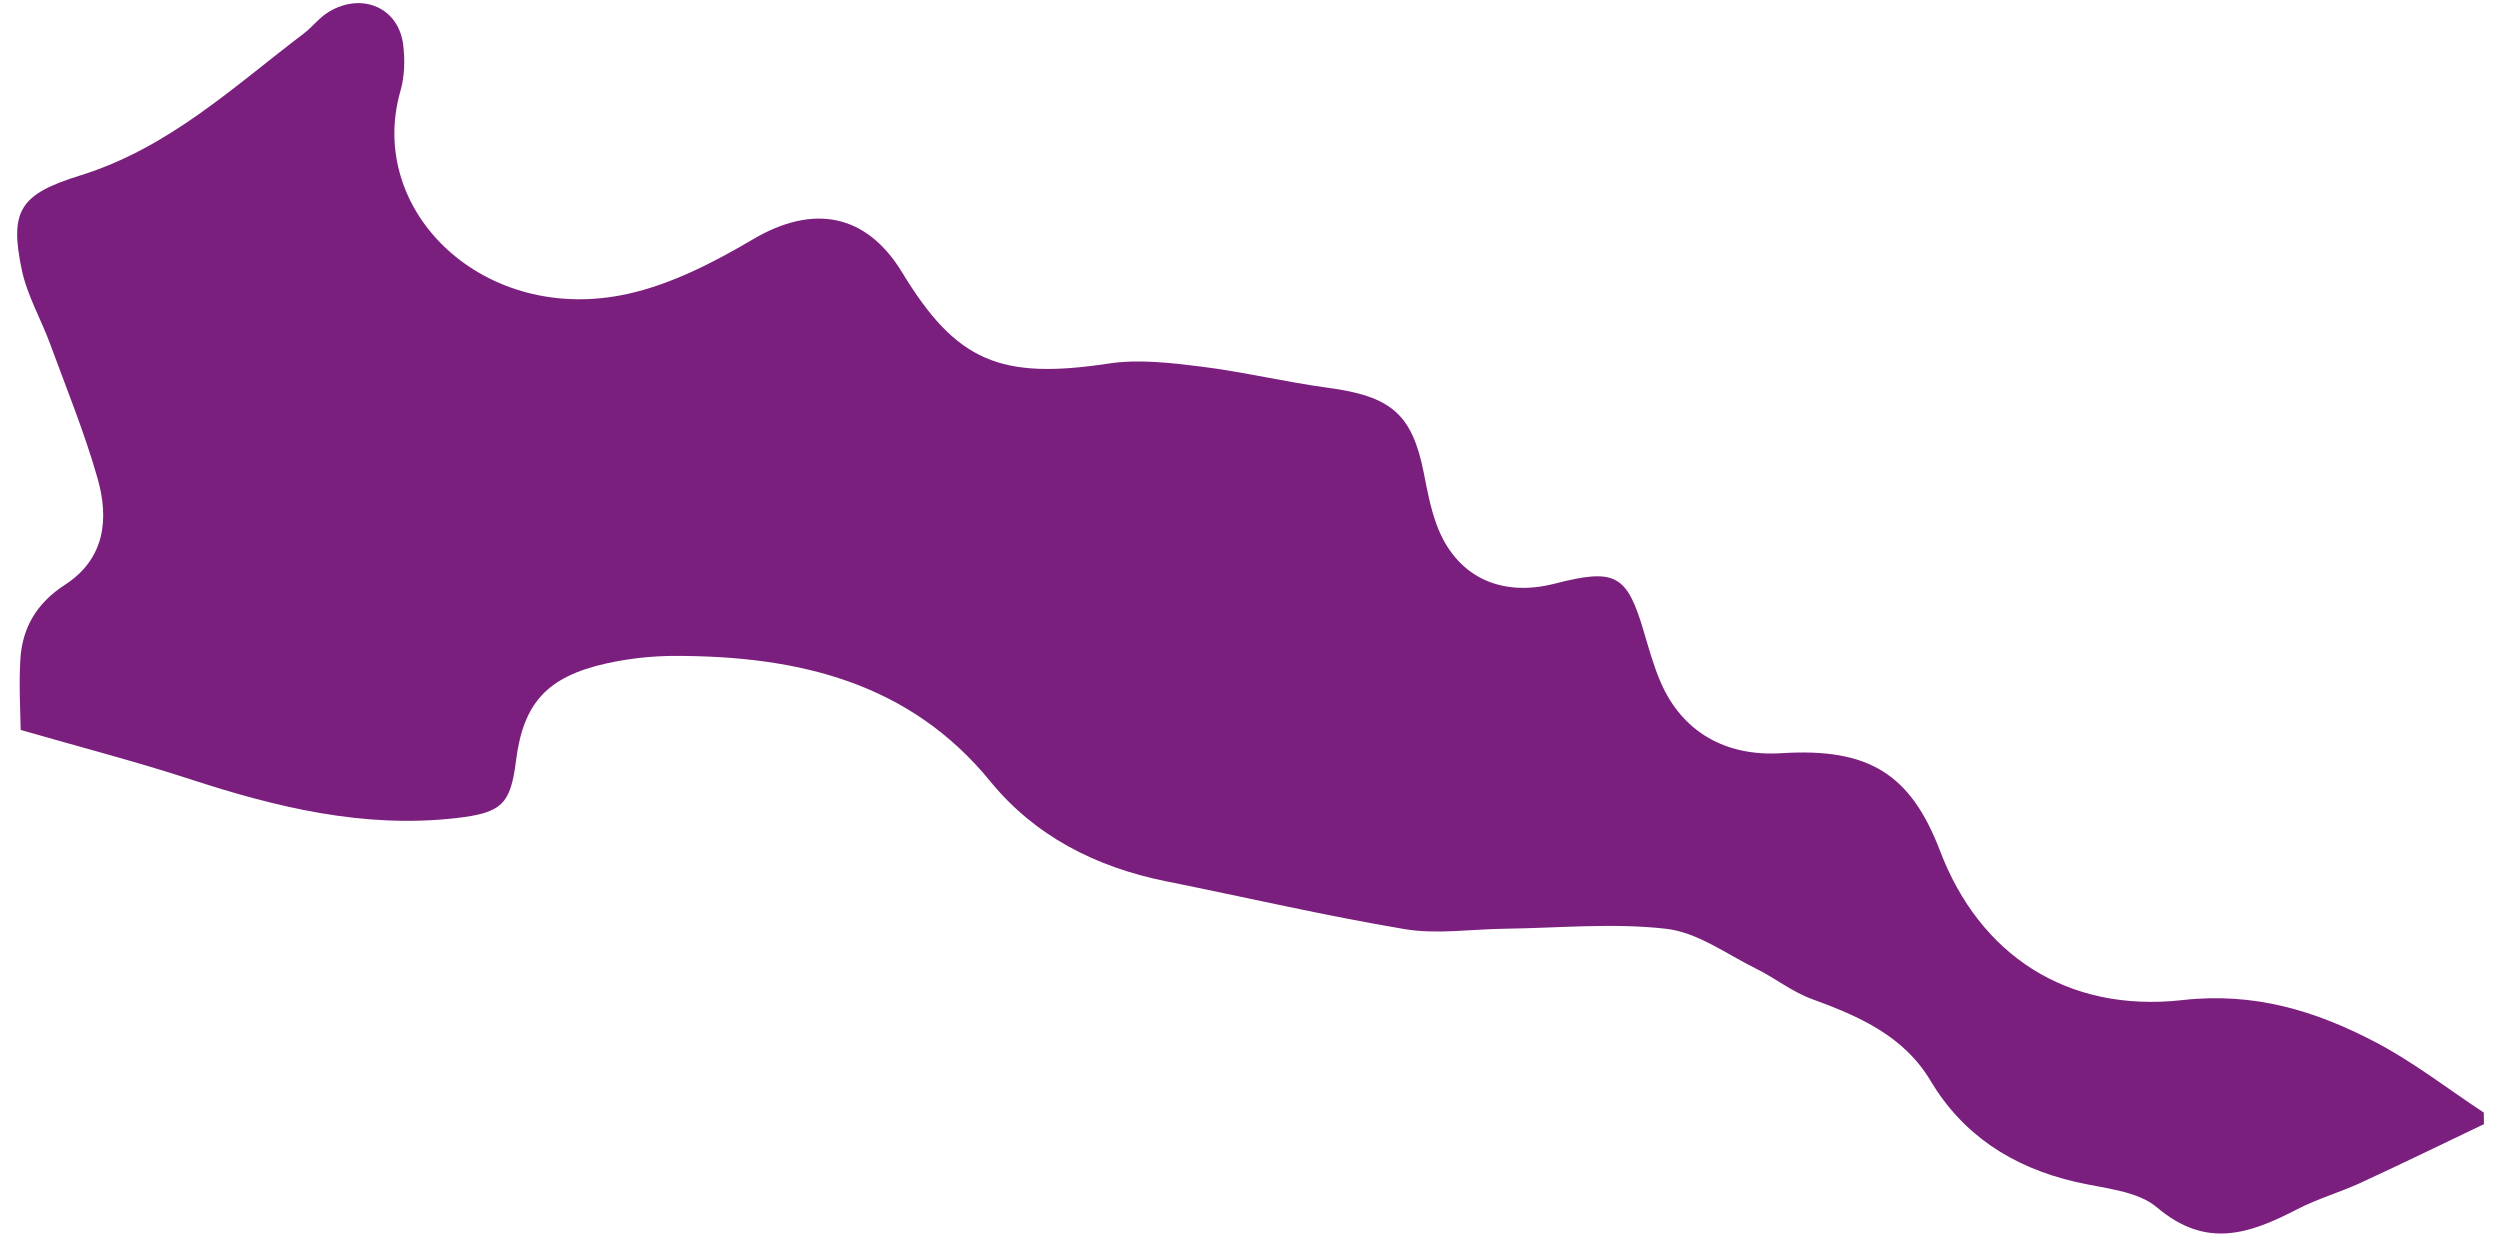
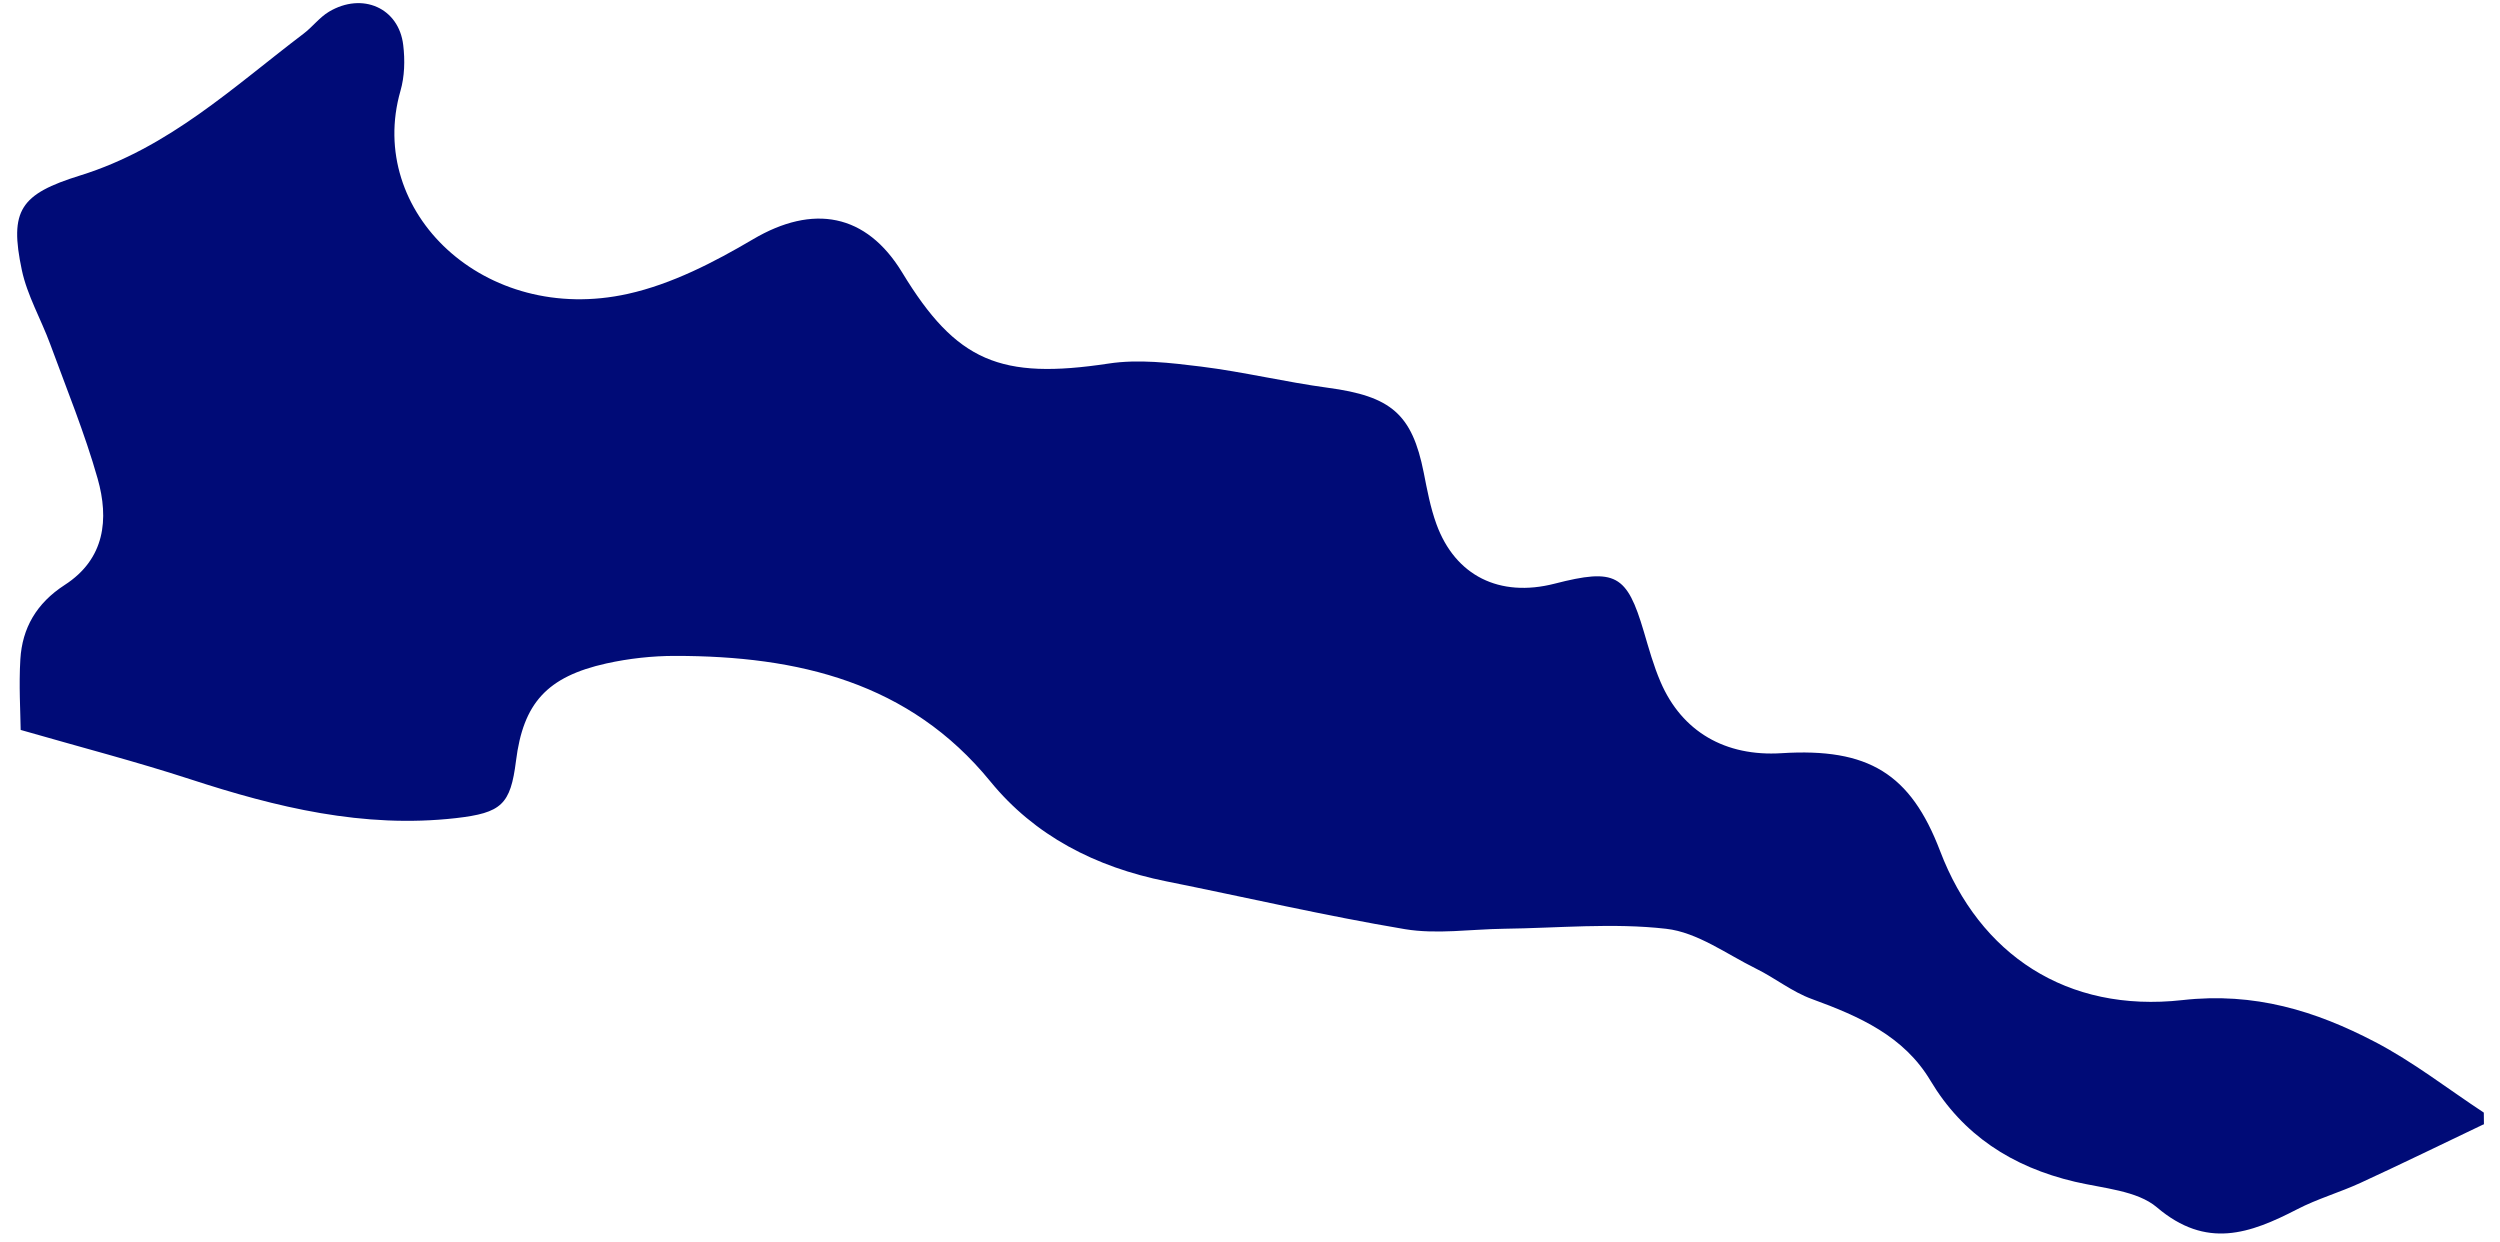
<svg xmlns="http://www.w3.org/2000/svg" width="141" height="70" viewBox="0 0 141 70" fill="none">
-   <path d="M140.079 63.41C137.768 64.514 135.472 65.635 133.146 66.707C131.971 67.25 130.701 67.611 129.563 68.202C126.896 69.577 124.443 70.472 121.646 68.091C120.536 67.148 118.616 67.024 117.026 66.651C113.463 65.814 110.697 63.995 108.88 60.951C107.38 58.434 104.87 57.322 102.191 56.345C101.073 55.94 100.116 55.16 99.046 54.634C97.378 53.811 95.734 52.583 93.972 52.384C90.963 52.04 87.873 52.344 84.817 52.382C82.951 52.407 81.037 52.705 79.233 52.404C74.725 51.647 70.267 50.609 65.776 49.707C61.781 48.904 58.348 47.13 55.852 44.068C51.296 38.485 45.026 36.992 38.083 36.993C36.786 36.991 35.456 37.141 34.2 37.418C30.841 38.167 29.51 39.661 29.102 42.915C28.791 45.384 28.285 45.845 25.715 46.142C20.501 46.732 15.591 45.536 10.713 43.943C7.701 42.962 4.614 42.16 1.166 41.168C1.154 40.154 1.059 38.658 1.148 37.181C1.254 35.429 2.052 34.026 3.646 32.994C5.931 31.52 6.149 29.267 5.509 27.002C4.781 24.431 3.758 21.935 2.833 19.413C2.318 18.008 1.533 16.662 1.231 15.231C0.519 11.863 1.134 10.948 4.528 9.894C9.516 8.346 13.16 4.904 17.117 1.903C17.627 1.519 18.016 0.982 18.554 0.661C20.437 -0.461 22.497 0.447 22.742 2.543C22.845 3.394 22.821 4.314 22.585 5.129C20.633 11.938 27.325 18.372 35.415 16.573C37.887 16.024 40.279 14.787 42.464 13.499C45.859 11.493 48.856 12.036 50.883 15.368C53.94 20.407 56.43 21.426 62.522 20.505C64.207 20.246 66.017 20.463 67.738 20.675C70.134 20.974 72.498 21.547 74.885 21.869C78.454 22.346 79.641 23.347 80.299 26.659C80.491 27.63 80.674 28.624 81.014 29.559C82.077 32.48 84.579 33.714 87.681 32.919C91.114 32.037 91.757 32.391 92.711 35.62C92.994 36.574 93.259 37.542 93.657 38.465C94.864 41.272 97.315 42.68 100.479 42.48C105.384 42.171 107.758 43.635 109.422 47.998C111.645 53.839 116.566 57.132 123.084 56.406C127.155 55.946 130.598 57.015 133.944 58.761C136.112 59.891 138.045 61.406 140.087 62.751L140.094 63.434L140.079 63.41Z" fill="#7A1F7E" />
+   <path d="M140.079 63.41C137.768 64.514 135.472 65.635 133.146 66.707C131.971 67.25 130.701 67.611 129.563 68.202C126.896 69.577 124.443 70.472 121.646 68.091C120.536 67.148 118.616 67.024 117.026 66.651C113.463 65.814 110.697 63.995 108.88 60.951C107.38 58.434 104.87 57.322 102.191 56.345C101.073 55.94 100.116 55.16 99.046 54.634C97.378 53.811 95.734 52.583 93.972 52.384C90.963 52.04 87.873 52.344 84.817 52.382C82.951 52.407 81.037 52.705 79.233 52.404C74.725 51.647 70.267 50.609 65.776 49.707C61.781 48.904 58.348 47.13 55.852 44.068C51.296 38.485 45.026 36.992 38.083 36.993C36.786 36.991 35.456 37.141 34.2 37.418C30.841 38.167 29.51 39.661 29.102 42.915C28.791 45.384 28.285 45.845 25.715 46.142C20.501 46.732 15.591 45.536 10.713 43.943C7.701 42.962 4.614 42.16 1.166 41.168C1.154 40.154 1.059 38.658 1.148 37.181C1.254 35.429 2.052 34.026 3.646 32.994C5.931 31.52 6.149 29.267 5.509 27.002C4.781 24.431 3.758 21.935 2.833 19.413C2.318 18.008 1.533 16.662 1.231 15.231C0.519 11.863 1.134 10.948 4.528 9.894C9.516 8.346 13.16 4.904 17.117 1.903C17.627 1.519 18.016 0.982 18.554 0.661C20.437 -0.461 22.497 0.447 22.742 2.543C22.845 3.394 22.821 4.314 22.585 5.129C20.633 11.938 27.325 18.372 35.415 16.573C37.887 16.024 40.279 14.787 42.464 13.499C45.859 11.493 48.856 12.036 50.883 15.368C53.94 20.407 56.43 21.426 62.522 20.505C64.207 20.246 66.017 20.463 67.738 20.675C70.134 20.974 72.498 21.547 74.885 21.869C78.454 22.346 79.641 23.347 80.299 26.659C80.491 27.63 80.674 28.624 81.014 29.559C82.077 32.48 84.579 33.714 87.681 32.919C91.114 32.037 91.757 32.391 92.711 35.62C92.994 36.574 93.259 37.542 93.657 38.465C94.864 41.272 97.315 42.68 100.479 42.48C105.384 42.171 107.758 43.635 109.422 47.998C111.645 53.839 116.566 57.132 123.084 56.406C127.155 55.946 130.598 57.015 133.944 58.761C136.112 59.891 138.045 61.406 140.087 62.751L140.094 63.434L140.079 63.41Z" fill="#000B77" />
</svg>
